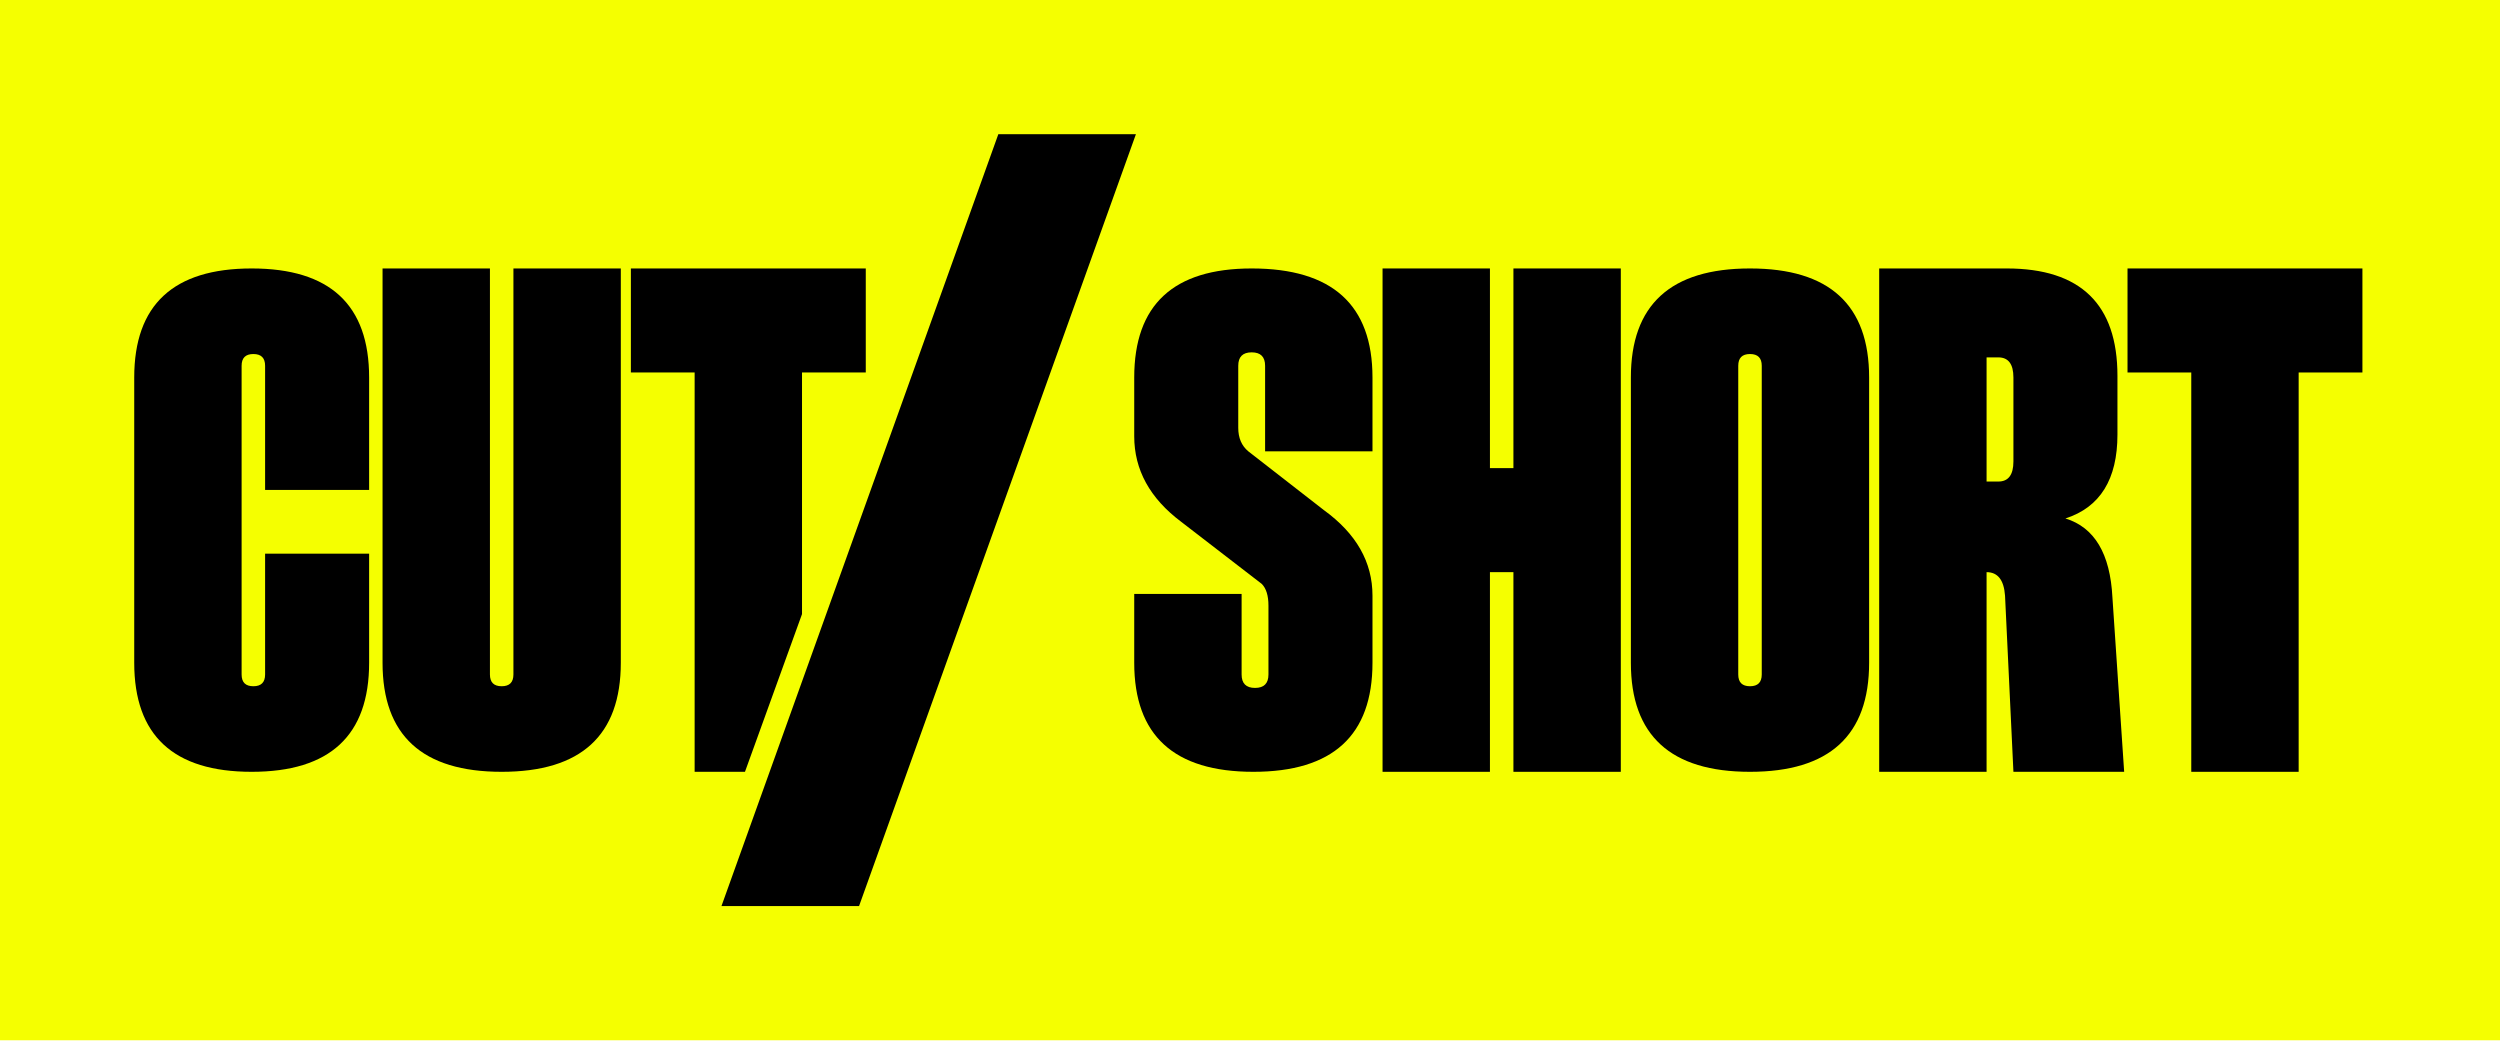
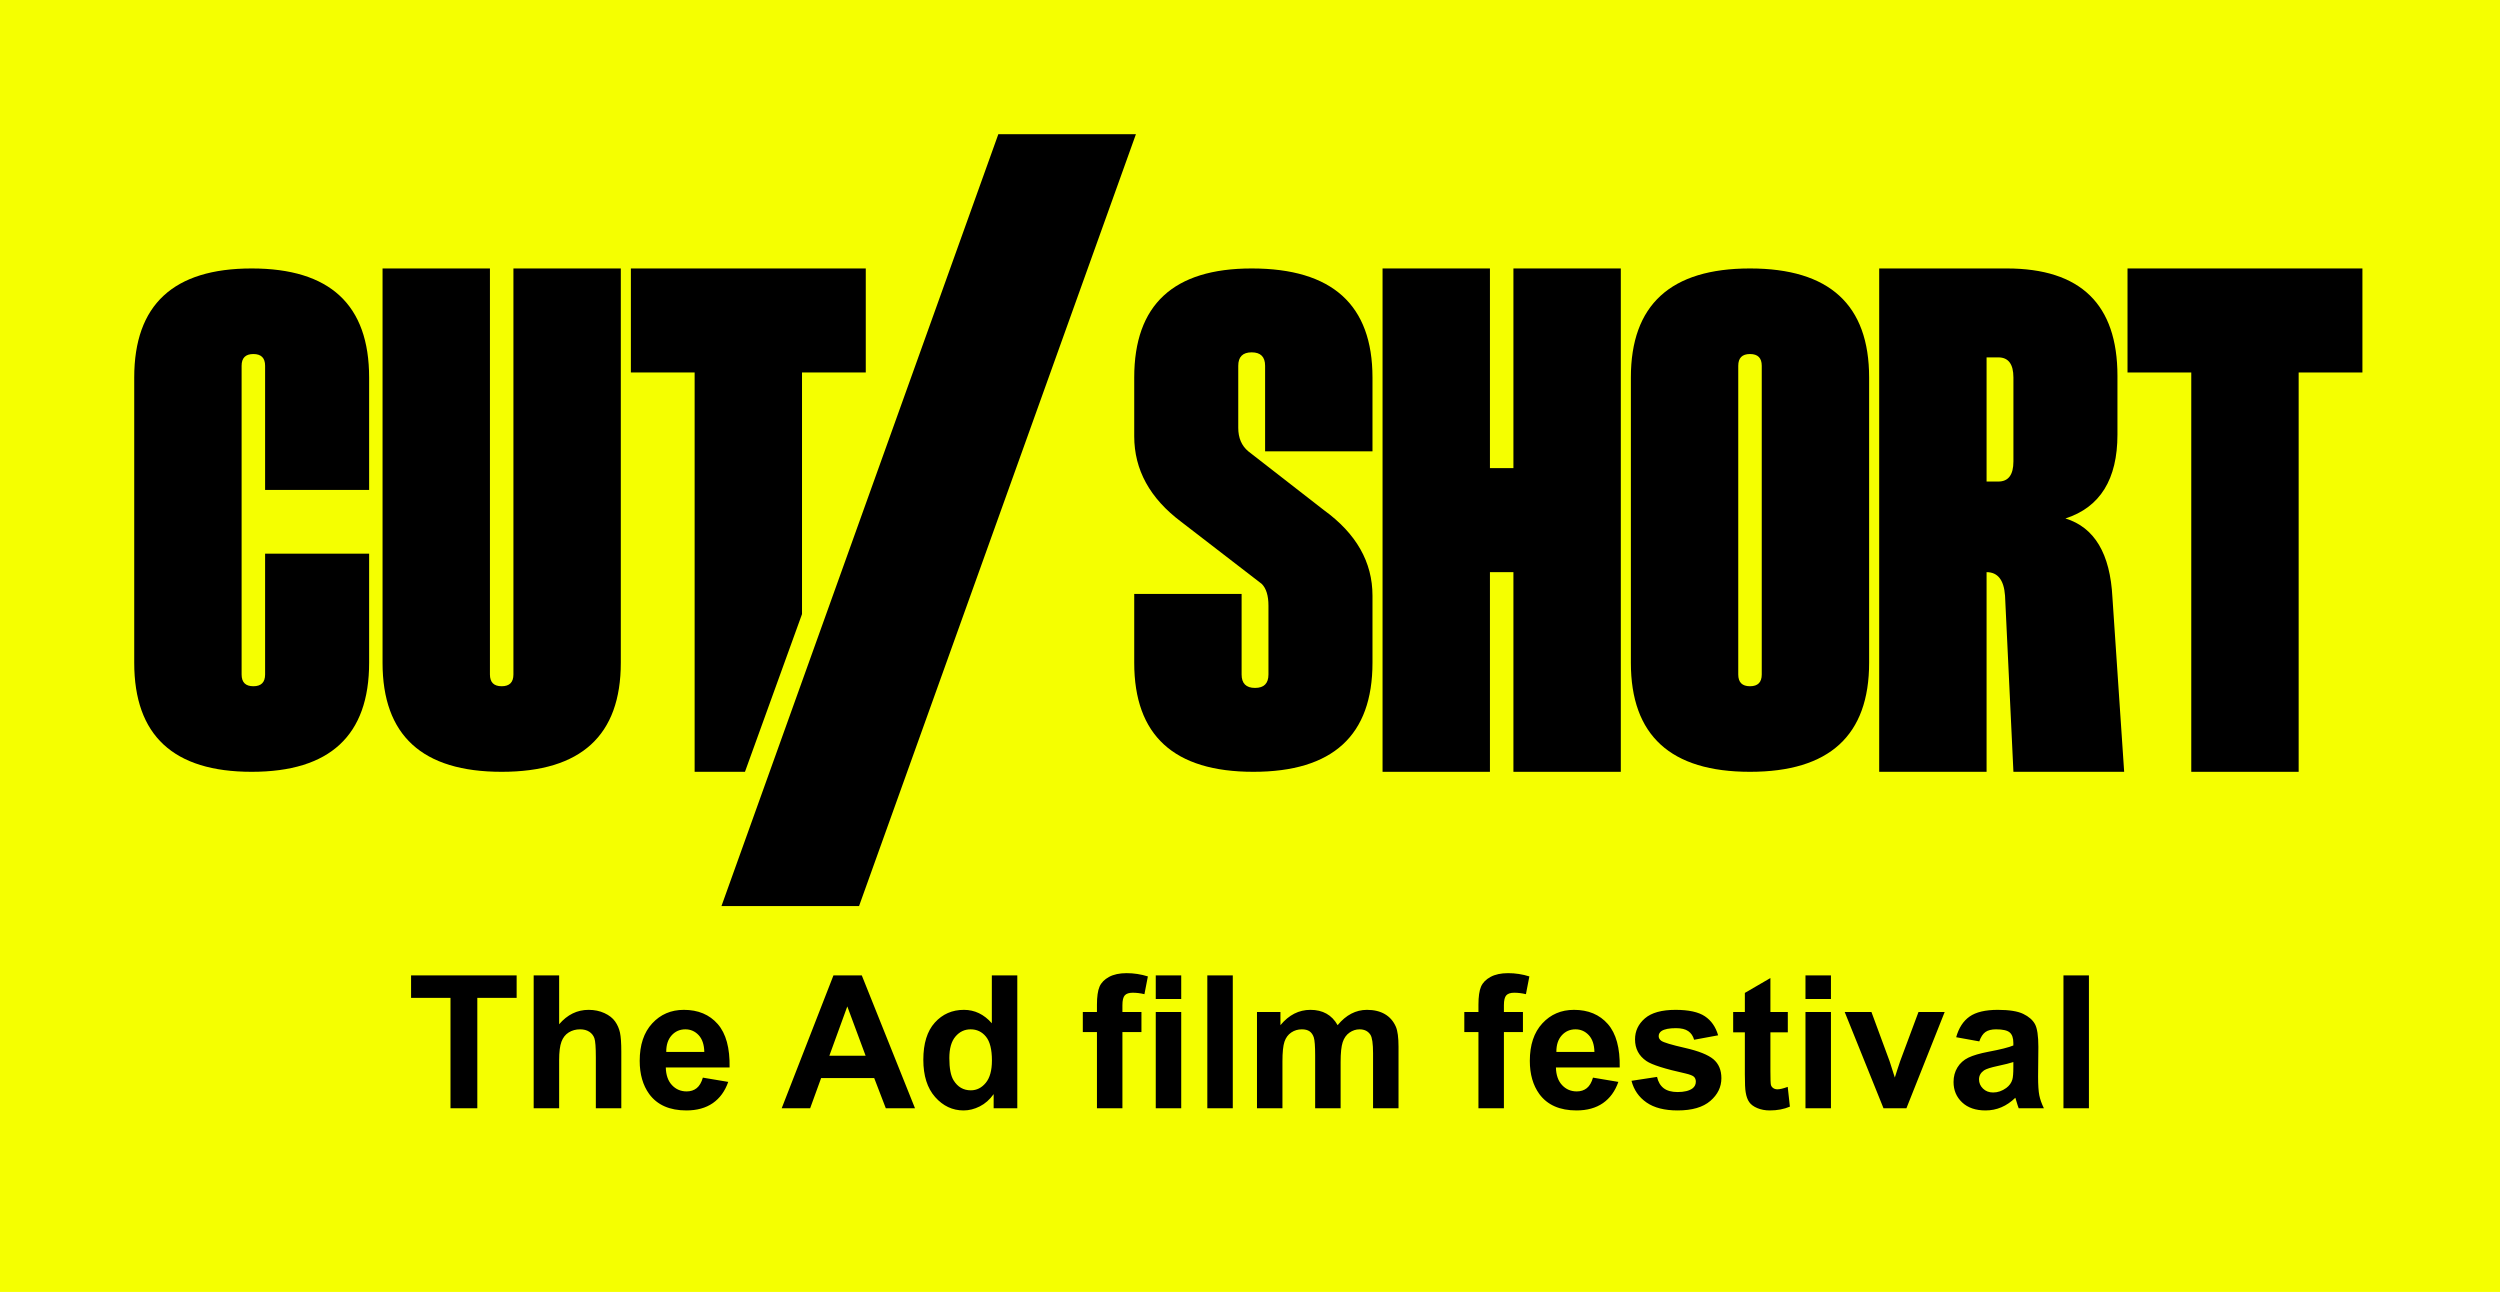
- <svg xmlns="http://www.w3.org/2000/svg" width="1490" height="620" viewBox="0 0 1490 620" role="img" aria-label="CUT/SHORT">
-   <path fill="#F5FF00" d="M0 0H1490V620H0Z" />
+ <svg xmlns="http://www.w3.org/2000/svg" width="1490" height="770" viewBox="0 0 1490 770" role="img" aria-label="CUT/SHORT — The Ad film festival">
+   <path fill="#F5FF00" d="M0 0H1490V770H0Z" />
  <g fill="#000000" transform="translate(80 80)">
    <path transform="translate(0 80)" d="M70 0Q0 0 0 65V235Q0 300 70 300Q140 300 140 235V170H78V242Q78 249 71 249Q64 249 64 242V58Q64 51 71 51Q78 51 78 58V132H140V65Q140 0 70 0Z" fill-rule="evenodd" />
    <path transform="translate(148 80)" d="M0 0H64V242Q64 249 71 249Q78 249 78 242V0H142V235Q142 300 71 300Q0 300 0 235Z" fill-rule="evenodd" />
    <path transform="translate(296 80)" d="M0 0H140V62H102V206L68 300H38V62H0Z" fill-rule="evenodd" />
    <path transform="translate(350 0)" d="M165 0H247L82 460H0Z" fill-rule="evenodd" />
    <path transform="translate(596 80)" d="M70 0Q0 0 0 65V100Q0 130 28 151L76 188Q80 192 80 201V242Q80 250 72 250Q64 250 64 242V194H0V235Q0 300 71 300Q142 300 142 235V195Q142 165 113 144L68 109Q62 104 62 95V58Q62 50 70 50Q78 50 78 58V109H142V65Q142 0 70 0Z" fill-rule="evenodd" />
    <path transform="translate(744 80)" d="M0 0H64V119H78V0H142V300H78V181H64V300H0Z" fill-rule="evenodd" />
    <path transform="translate(892 80)" d="M71 0Q0 0 0 65V235Q0 300 71 300Q142 300 142 235V65Q142 0 71 0ZM71 51Q78 51 78 58V242Q78 249 71 249Q64 249 64 242V58Q64 51 71 51Z" fill-rule="evenodd" />
    <path transform="translate(1040 80)" d="M0 0H76Q142 0 142 64V99Q142 139 111 149Q137 157 139 196L146 300H80L75 195Q74 181 64 181V300H0ZM64 53V127H71Q80 127 80 115V65Q80 53 71 53Z" fill-rule="evenodd" />
    <path transform="translate(1188 80)" d="M0 0H140V62H102V300H38V62H0Z" fill-rule="evenodd" />
+     <g transform="translate(165 500) scale(1.536209)">
+       <path d="M15.293 52.418 L15.293 9.598 L-0 9.598 L-0 0.879 L40.957 0.879 L40.957 9.598 L25.699 9.598 L25.699 52.418 Z M57.445 0.879 L57.445 19.828 C60.633 16.102 64.441 14.238 68.871 14.238 C71.145 14.238 73.195 14.66 75.023 15.504 C76.852 16.348 78.229 17.426 79.154 18.738 C80.08 20.051 80.713 21.504 81.053 23.098 C81.393 24.691 81.563 27.164 81.563 30.516 L81.563 52.418 L71.684 52.418 L71.684 32.695 C71.684 28.781 71.496 26.297 71.121 25.242 C70.746 24.188 70.084 23.35 69.135 22.729 C68.186 22.107 66.996 21.797 65.566 21.797 C63.926 21.797 62.461 22.195 61.172 22.992 C59.883 23.789 58.939 24.99 58.342 26.596 C57.744 28.201 57.445 30.574 57.445 33.715 L57.445 52.418 L47.566 52.418 L47.566 0.879 Z M113.203 40.535 L123.047 42.188 C121.781 45.797 119.783 48.545 117.053 50.432 C114.322 52.318 110.906 53.262 106.805 53.262 C100.313 53.262 95.508 51.141 92.391 46.898 C89.93 43.5 88.699 39.211 88.699 34.031 C88.699 27.844 90.316 22.998 93.551 19.494 C96.785 15.99 100.875 14.238 105.82 14.238 C111.375 14.238 115.758 16.072 118.969 19.74 C122.18 23.408 123.715 29.027 123.574 36.598 L98.824 36.598 C98.895 39.527 99.691 41.807 101.215 43.436 C102.738 45.064 104.637 45.879 106.91 45.879 C108.457 45.879 109.758 45.457 110.813 44.613 C111.867 43.77 112.664 42.41 113.203 40.535 Z M113.766 30.551 C113.695 27.691 112.957 25.518 111.551 24.029 C110.145 22.541 108.434 21.797 106.418 21.797 C104.262 21.797 102.481 22.582 101.074 24.152 C99.668 25.723 98.977 27.855 99 30.551 Z M195.504 52.418 L184.184 52.418 L179.684 40.711 L159.082 40.711 L154.828 52.418 L143.789 52.418 L163.863 0.879 L174.867 0.879 Z M176.344 32.027 L169.242 12.902 L162.281 32.027 Z M235.195 52.418 L226.02 52.418 L226.02 46.934 C224.496 49.066 222.697 50.654 220.623 51.697 C218.549 52.74 216.457 53.262 214.348 53.262 C210.059 53.262 206.385 51.533 203.326 48.076 C200.268 44.619 198.738 39.797 198.738 33.609 C198.738 27.281 200.227 22.471 203.203 19.178 C206.18 15.885 209.941 14.238 214.488 14.238 C218.66 14.238 222.27 15.973 225.316 19.441 L225.316 0.879 L235.195 0.879 Z M208.828 32.941 C208.828 36.926 209.379 39.809 210.481 41.59 C212.074 44.168 214.301 45.457 217.16 45.457 C219.434 45.457 221.367 44.49 222.961 42.557 C224.555 40.623 225.352 37.734 225.352 33.891 C225.352 29.602 224.578 26.514 223.031 24.627 C221.484 22.74 219.504 21.797 217.09 21.797 C214.746 21.797 212.783 22.729 211.201 24.592 C209.619 26.455 208.828 29.238 208.828 32.941 Z M260.613 15.082 L266.098 15.082 L266.098 12.27 C266.098 9.129 266.432 6.785 267.1 5.238 C267.768 3.691 268.998 2.432 270.791 1.459 C272.584 0.486 274.852 -0 277.594 -0 C280.406 -0 283.16 0.422 285.856 1.266 L284.52 8.156 C282.949 7.781 281.438 7.594 279.984 7.594 C278.555 7.594 277.529 7.928 276.908 8.596 C276.287 9.264 275.977 10.547 275.977 12.445 L275.977 15.082 L283.359 15.082 L283.359 22.852 L275.977 22.852 L275.977 52.418 L266.098 52.418 L266.098 22.852 L260.613 22.852 Z M288.914 10.02 L288.914 0.879 L298.793 0.879 L298.793 10.02 Z M288.914 52.418 L288.914 15.082 L298.793 15.082 L298.793 52.418 Z M308.918 52.418 L308.918 0.879 L318.797 0.879 L318.797 52.418 Z M328.184 15.082 L337.289 15.082 L337.289 20.18 C340.547 16.219 344.426 14.238 348.926 14.238 C351.316 14.238 353.391 14.73 355.148 15.715 C356.906 16.699 358.348 18.188 359.473 20.18 C361.113 18.188 362.883 16.699 364.781 15.715 C366.68 14.73 368.707 14.238 370.863 14.238 C373.606 14.238 375.926 14.795 377.824 15.908 C379.723 17.021 381.141 18.656 382.078 20.813 C382.758 22.406 383.098 24.984 383.098 28.547 L383.098 52.418 L373.219 52.418 L373.219 31.078 C373.219 27.375 372.879 24.984 372.199 23.906 C371.285 22.5 369.879 21.797 367.981 21.797 C366.598 21.797 365.297 22.219 364.078 23.063 C362.859 23.906 361.98 25.143 361.441 26.771 C360.902 28.4 360.633 30.973 360.633 34.488 L360.633 52.418 L350.754 52.418 L350.754 31.957 C350.754 28.324 350.578 25.98 350.227 24.926 C349.875 23.871 349.33 23.086 348.592 22.57 C347.854 22.055 346.852 21.797 345.586 21.797 C344.063 21.797 342.691 22.207 341.473 23.027 C340.254 23.848 339.381 25.031 338.854 26.578 C338.326 28.125 338.063 30.691 338.063 34.277 L338.063 52.418 L328.184 52.418 Z M408.621 15.082 L414.106 15.082 L414.106 12.27 C414.106 9.129 414.44 6.785 415.107 5.238 C415.775 3.691 417.006 2.432 418.799 1.459 C420.592 0.486 422.859 -0 425.602 -0 C428.414 -0 431.168 0.422 433.863 1.266 L432.527 8.156 C430.957 7.781 429.445 7.594 427.992 7.594 C426.563 7.594 425.537 7.928 424.916 8.596 C424.295 9.264 423.984 10.547 423.984 12.445 L423.984 15.082 L431.367 15.082 L431.367 22.852 L423.984 22.852 L423.984 52.418 L414.106 52.418 L414.106 22.852 L408.621 22.852 Z M458.543 40.535 L468.387 42.188 C467.121 45.797 465.123 48.545 462.393 50.432 C459.662 52.318 456.246 53.262 452.145 53.262 C445.652 53.262 440.848 51.141 437.731 46.898 C435.27 43.5 434.039 39.211 434.039 34.031 C434.039 27.844 435.656 22.998 438.891 19.494 C442.125 15.99 446.215 14.238 451.16 14.238 C456.715 14.238 461.098 16.072 464.309 19.74 C467.52 23.408 469.055 29.027 468.914 36.598 L444.164 36.598 C444.234 39.527 445.031 41.807 446.555 43.436 C448.078 45.064 449.977 45.879 452.25 45.879 C453.797 45.879 455.098 45.457 456.152 44.613 C457.207 43.77 458.004 42.41 458.543 40.535 Z M459.106 30.551 C459.035 27.691 458.297 25.518 456.891 24.029 C455.484 22.541 453.773 21.797 451.758 21.797 C449.602 21.797 447.82 22.582 446.414 24.152 C445.008 25.723 444.316 27.855 444.34 30.551 Z M473.484 41.766 L483.398 40.254 C483.82 42.176 484.676 43.635 485.965 44.631 C487.254 45.627 489.059 46.125 491.379 46.125 C493.934 46.125 495.855 45.656 497.145 44.719 C498.012 44.063 498.445 43.184 498.445 42.082 C498.445 41.332 498.211 40.711 497.742 40.219 C497.25 39.75 496.148 39.316 494.438 38.918 C486.469 37.16 481.418 35.555 479.285 34.102 C476.332 32.086 474.856 29.285 474.856 25.699 C474.856 22.465 476.133 19.746 478.688 17.543 C481.242 15.34 485.203 14.238 490.57 14.238 C495.68 14.238 499.477 15.07 501.961 16.734 C504.445 18.398 506.156 20.859 507.094 24.117 L497.777 25.84 C497.379 24.387 496.623 23.273 495.51 22.5 C494.397 21.727 492.809 21.34 490.746 21.34 C488.145 21.34 486.281 21.703 485.156 22.43 C484.406 22.945 484.031 23.613 484.031 24.434 C484.031 25.137 484.359 25.734 485.016 26.227 C485.906 26.883 488.982 27.809 494.244 29.004 C499.506 30.199 503.18 31.664 505.266 33.398 C507.328 35.156 508.359 37.605 508.359 40.746 C508.359 44.168 506.93 47.109 504.07 49.57 C501.211 52.031 496.98 53.262 491.379 53.262 C486.293 53.262 482.268 52.23 479.303 50.168 C476.338 48.105 474.398 45.305 473.484 41.766 Z M534.129 15.082 L534.129 22.957 L527.379 22.957 L527.379 38.004 C527.379 41.051 527.443 42.826 527.572 43.33 C527.701 43.834 527.994 44.25 528.451 44.578 C528.908 44.906 529.465 45.07 530.121 45.07 C531.035 45.07 532.359 44.754 534.094 44.121 L534.938 51.785 C532.641 52.77 530.039 53.262 527.133 53.262 C525.352 53.262 523.746 52.963 522.316 52.365 C520.887 51.768 519.838 50.994 519.17 50.045 C518.502 49.096 518.039 47.813 517.781 46.195 C517.57 45.047 517.465 42.727 517.465 39.234 L517.465 22.957 L512.93 22.957 L512.93 15.082 L517.465 15.082 L517.465 7.664 L527.379 1.898 L527.379 15.082 Z M540.984 10.02 L540.984 0.879 L550.863 0.879 L550.863 10.02 Z M540.984 52.418 L540.984 15.082 L550.863 15.082 L550.863 52.418 Z M571.254 52.418 L556.207 15.082 L566.578 15.082 L573.609 34.137 L575.648 40.5 C576.187 38.883 576.527 37.816 576.668 37.301 C576.996 36.246 577.348 35.191 577.723 34.137 L584.824 15.082 L594.984 15.082 L580.148 52.418 Z M608.414 26.473 L599.449 24.855 C600.457 21.246 602.191 18.574 604.652 16.84 C607.113 15.105 610.77 14.238 615.621 14.238 C620.027 14.238 623.309 14.76 625.465 15.803 C627.621 16.846 629.139 18.17 630.018 19.775 C630.897 21.381 631.336 24.328 631.336 28.617 L631.231 40.148 C631.231 43.43 631.389 45.85 631.705 47.408 C632.022 48.967 632.613 50.637 633.481 52.418 L623.707 52.418 C623.449 51.762 623.133 50.789 622.758 49.5 C622.594 48.914 622.477 48.527 622.406 48.34 C620.719 49.98 618.914 51.211 616.992 52.031 C615.07 52.852 613.02 53.262 610.84 53.262 C606.996 53.262 603.967 52.219 601.752 50.133 C599.537 48.047 598.43 45.41 598.43 42.223 C598.43 40.113 598.934 38.232 599.941 36.58 C600.949 34.928 602.361 33.662 604.178 32.783 C605.994 31.904 608.613 31.137 612.035 30.48 C616.652 29.613 619.852 28.805 621.633 28.055 L621.633 27.07 C621.633 25.172 621.164 23.818 620.227 23.01 C619.289 22.201 617.52 21.797 614.918 21.797 C613.16 21.797 611.789 22.143 610.805 22.834 C609.82 23.525 609.023 24.738 608.414 26.473 Z M621.633 34.488 C620.367 34.91 618.363 35.414 615.621 36 C612.879 36.586 611.086 37.16 610.242 37.723 C608.953 38.637 608.309 39.797 608.309 41.203 C608.309 42.586 608.824 43.781 609.856 44.789 C610.887 45.797 612.199 46.301 613.793 46.301 C615.574 46.301 617.273 45.715 618.891 44.543 C620.086 43.652 620.871 42.563 621.246 41.273 C621.504 40.43 621.633 38.824 621.633 36.457 Z M641.074 52.418 L641.074 0.879 L650.953 0.879 L650.953 52.418 Z" fill-rule="evenodd" />
+     </g>
  </g>
</svg>
